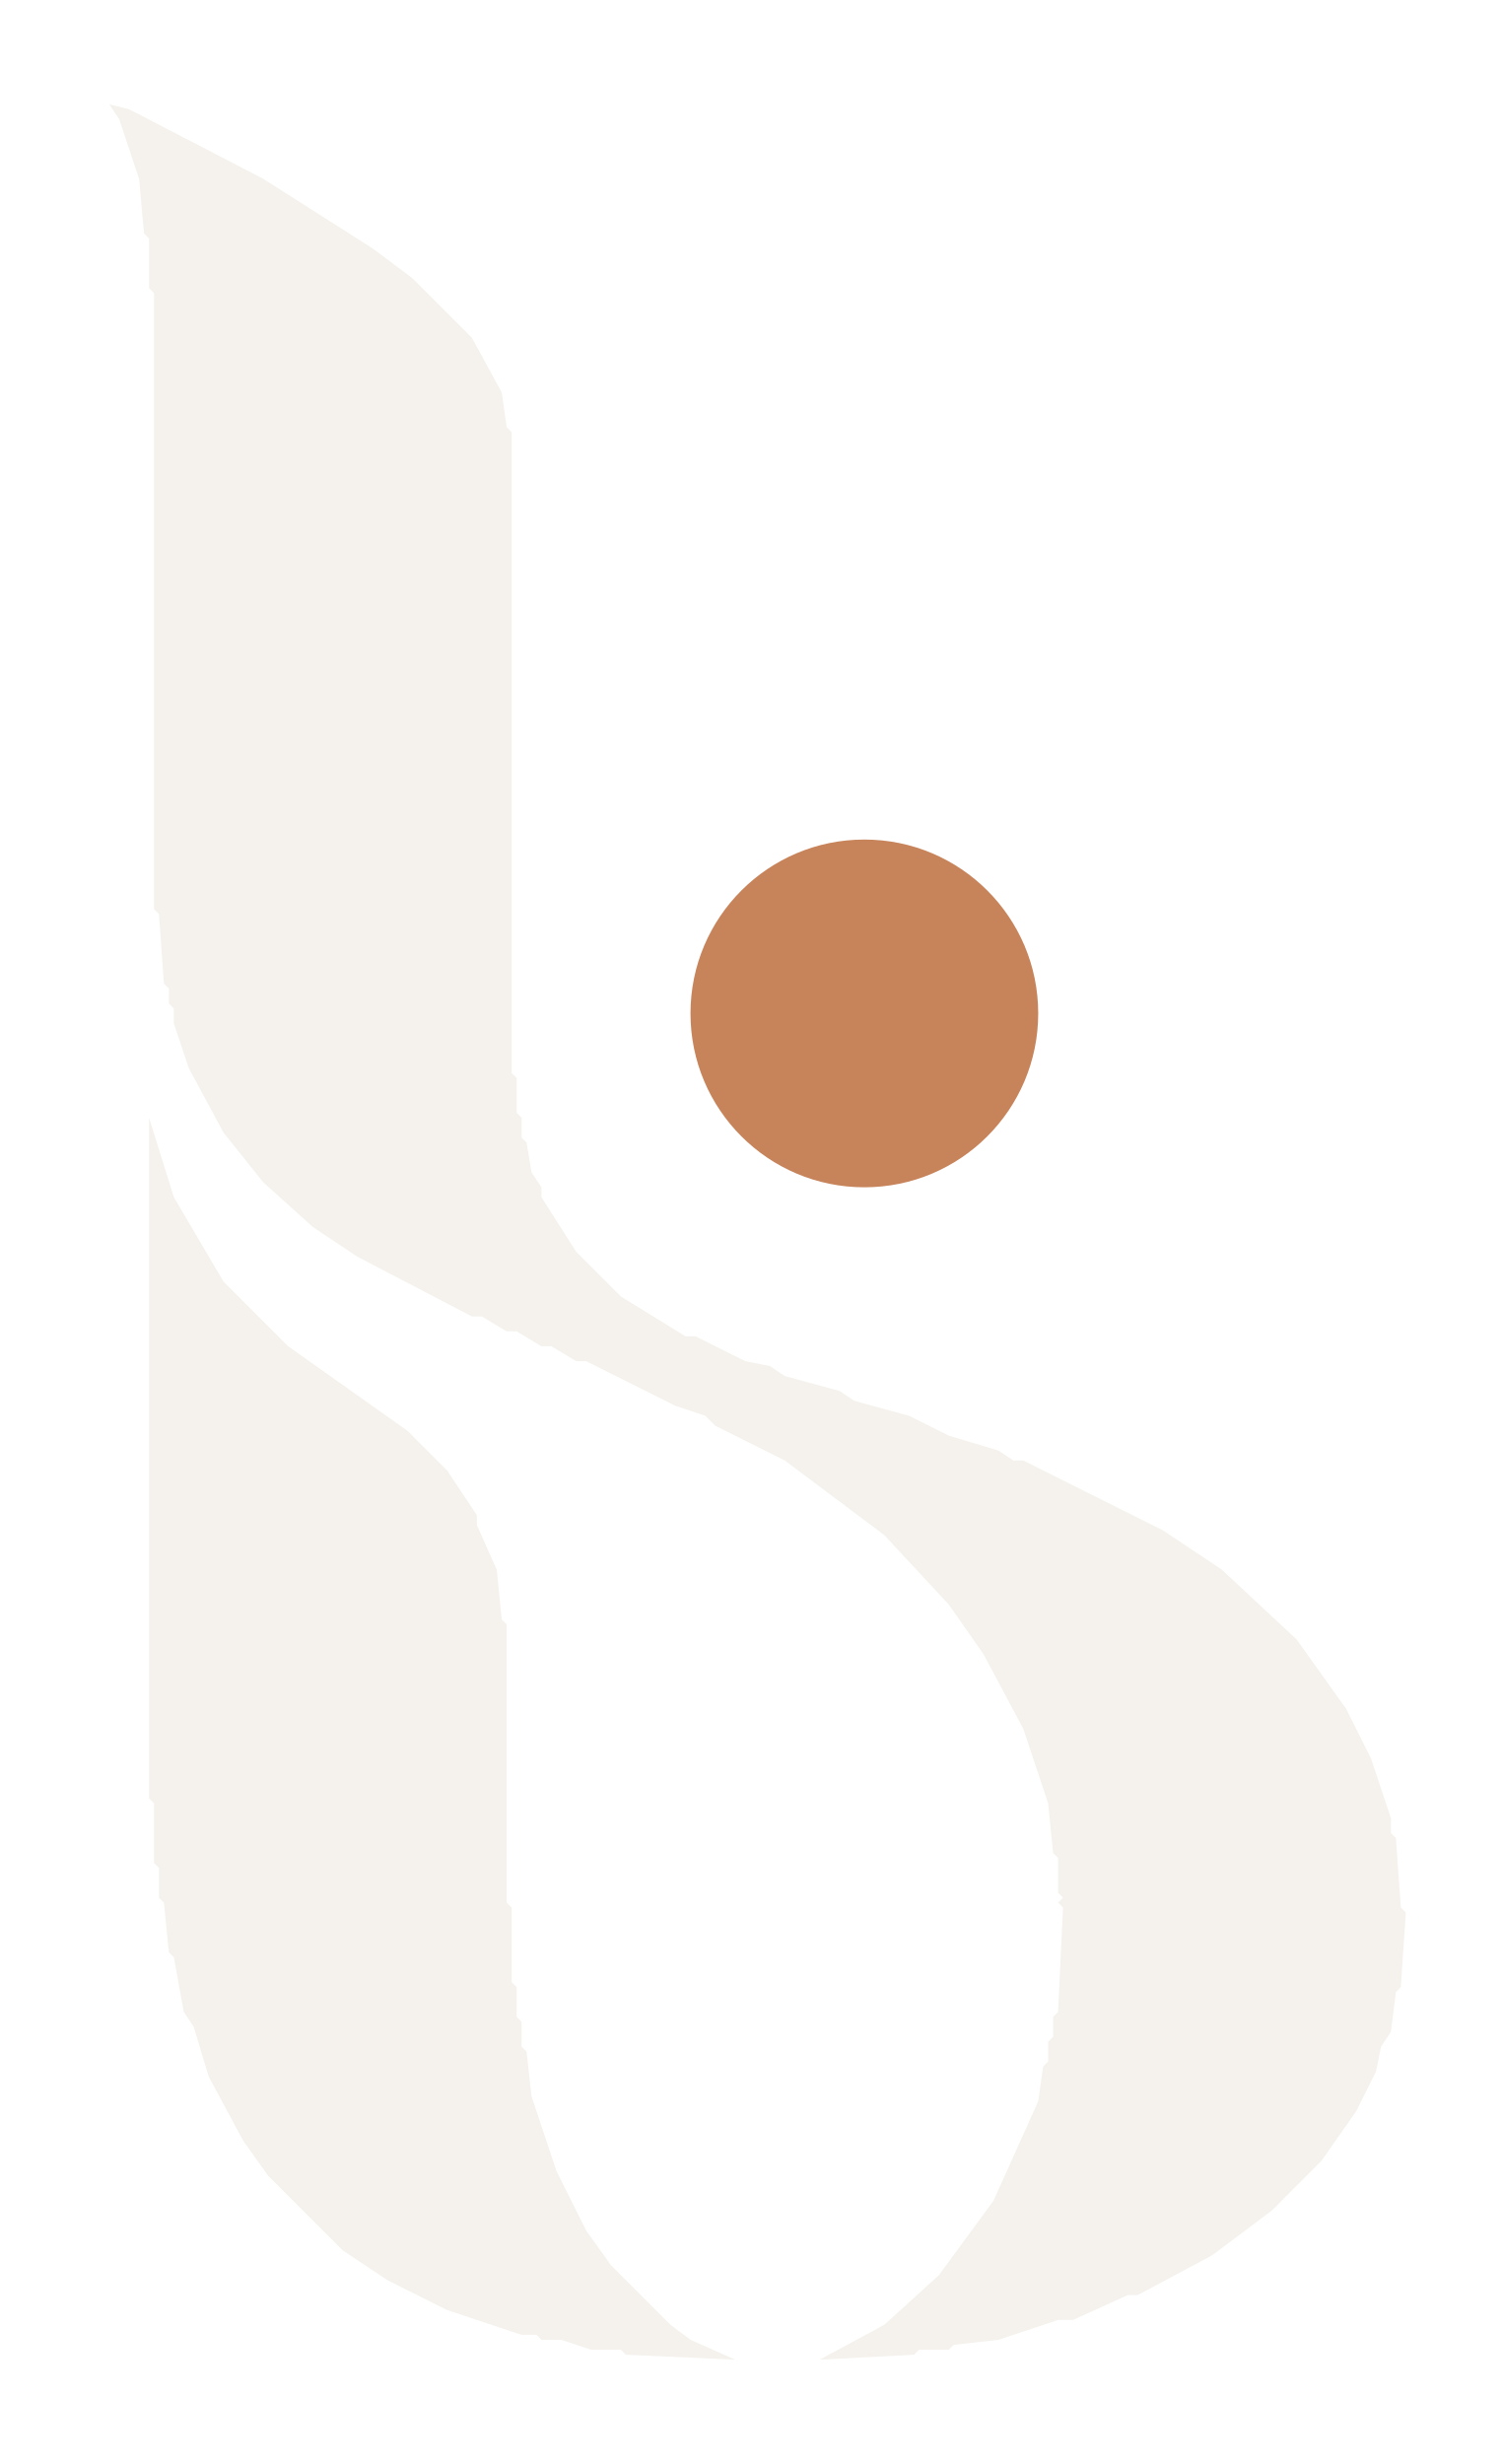
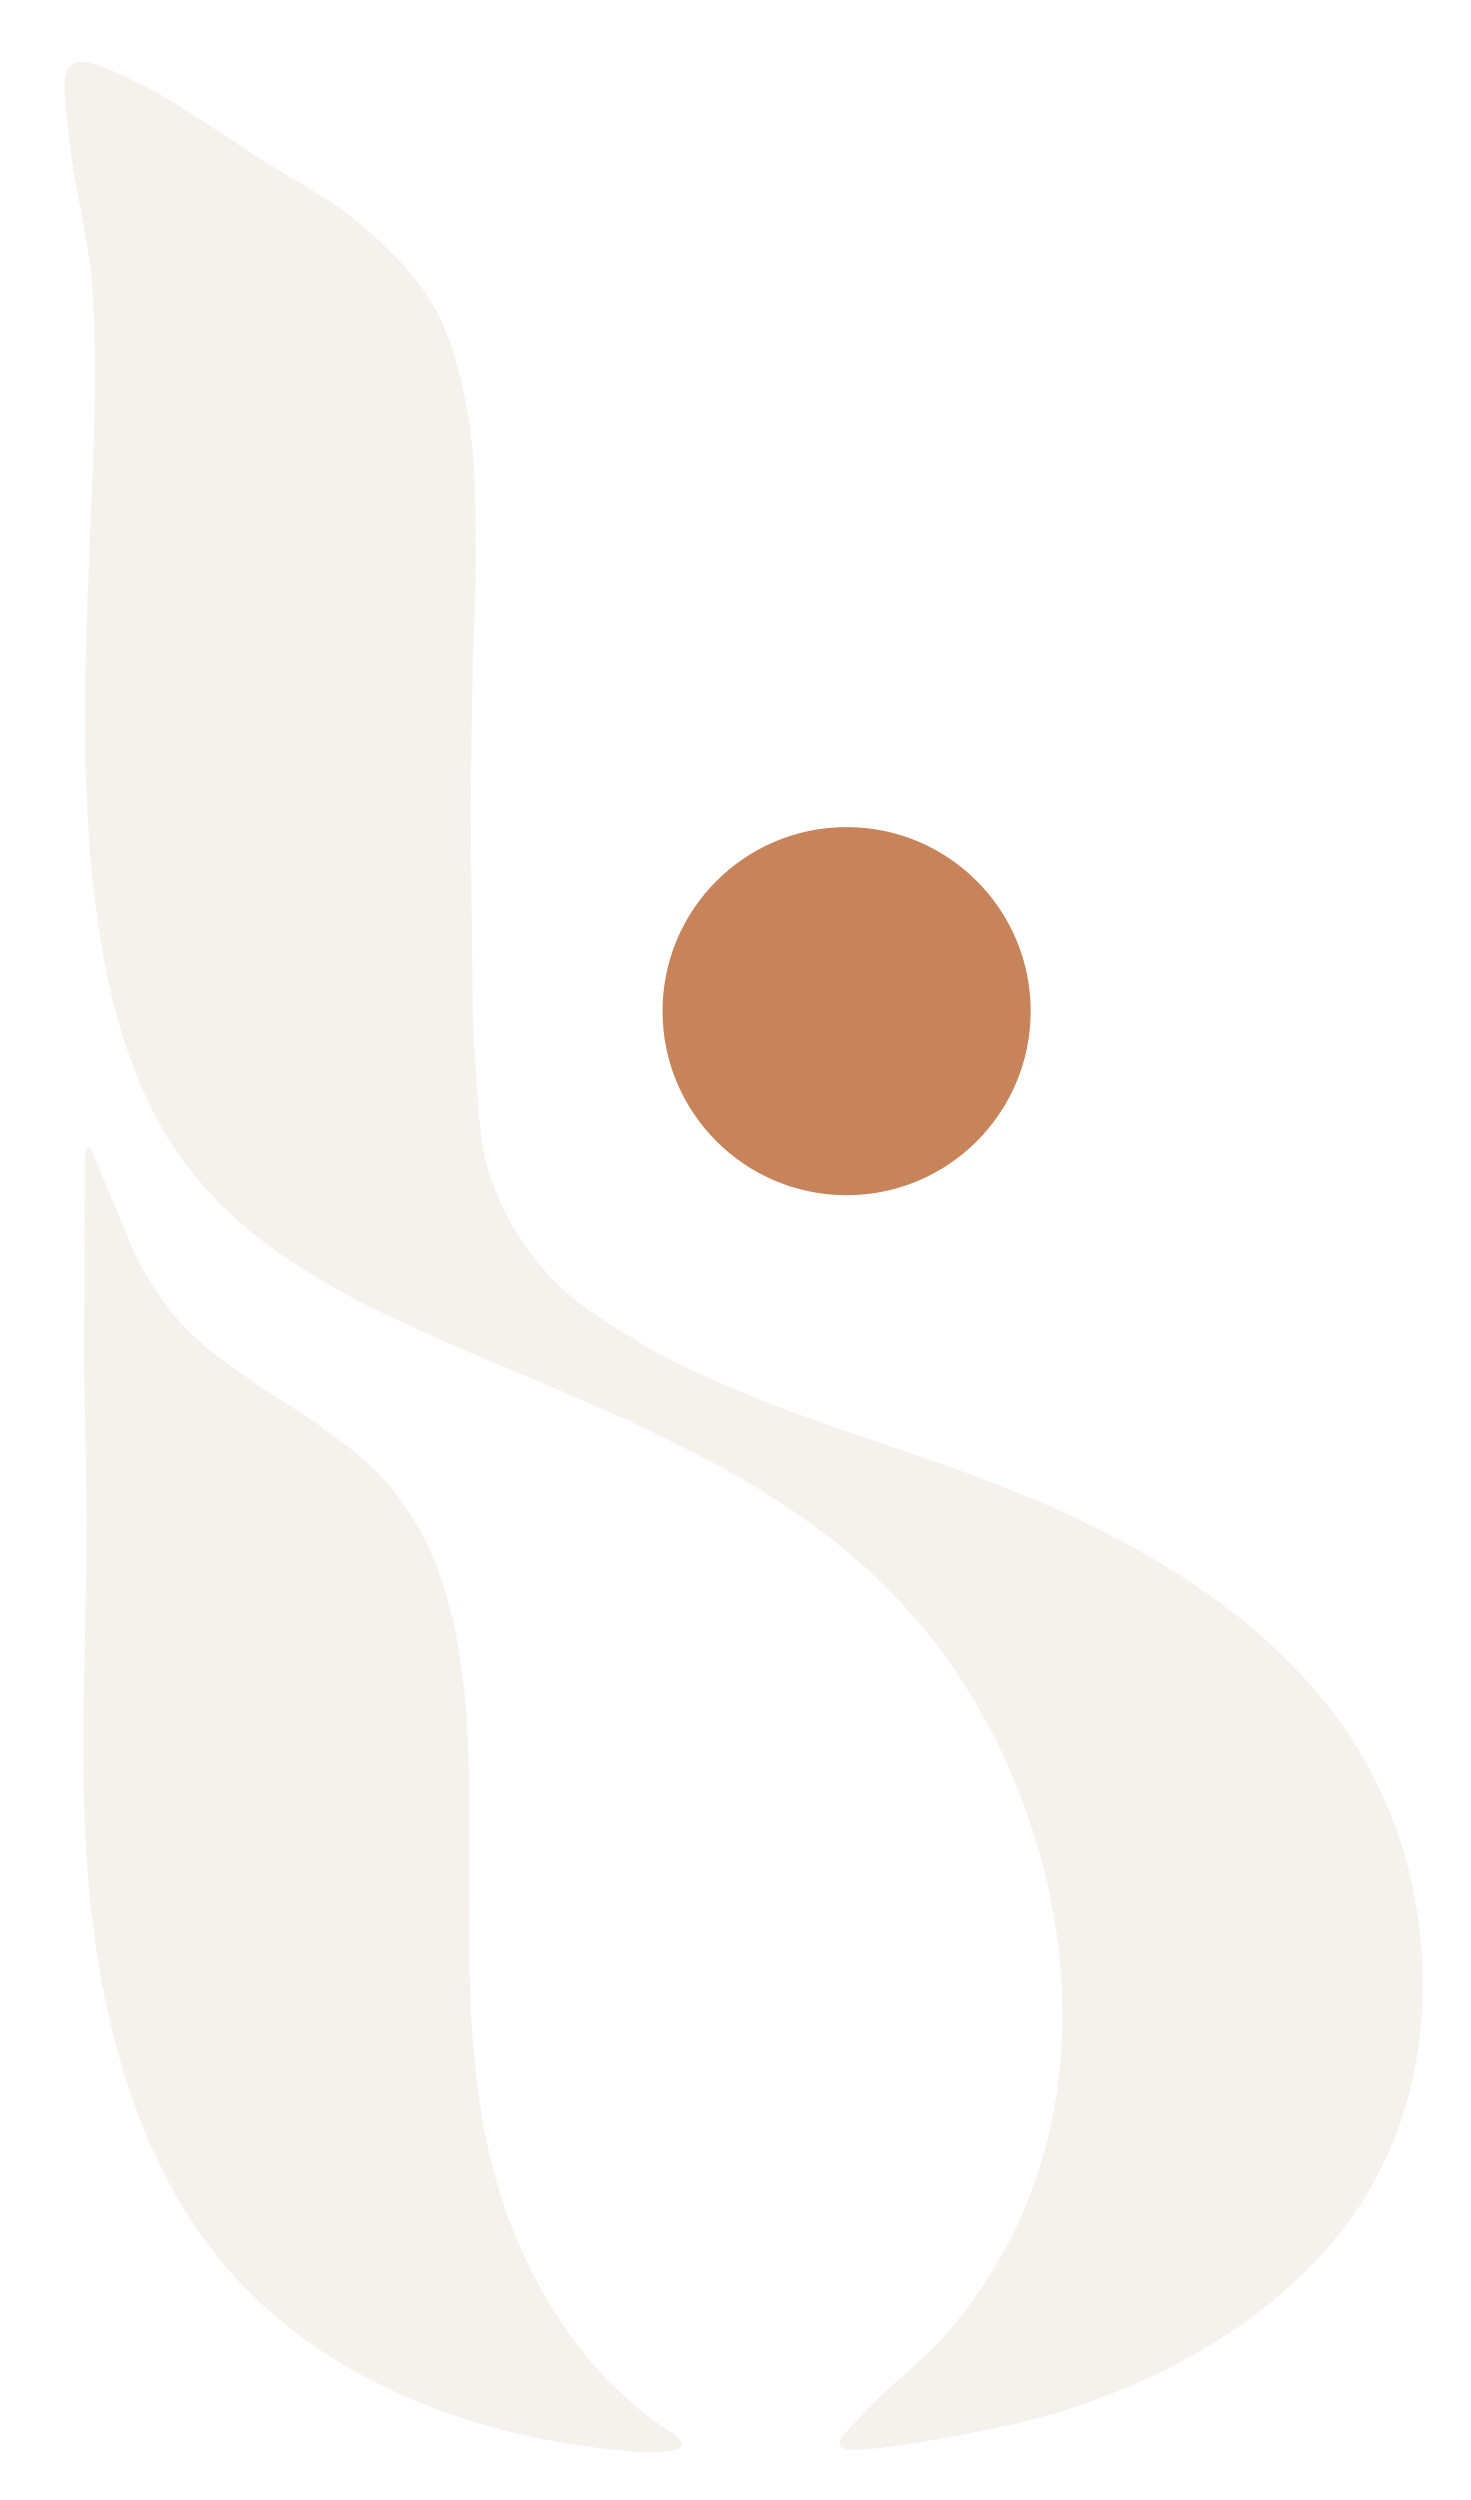
- <svg xmlns="http://www.w3.org/2000/svg" viewBox="12 10 302 496" role="img" aria-label="The Waypoint brack.io monogram">
+ <svg xmlns="http://www.w3.org/2000/svg" viewBox="0 0 277 471" role="img" aria-label="The Waypoint brack.io monogram">
  <g fill="#F5F2ED">
-     <path d="M 34,31 L 36,34 L 40,46 L 41,57 L 42,58 L 42,68 L 43,69 L 43,193 L 44,194 L 45,208 L 46,209 L 46,212 L 47,213 L 47,216 L 50,225 L 57,238 L 65,248 L 75,257 L 84,263 L 107,275 L 109,275 L 114,278 L 116,278 L 121,281 L 123,281 L 128,284 L 130,284 L 148,293 L 154,295 L 156,297 L 170,304 L 190,319 L 203,333 L 210,343 L 218,358 L 223,373 L 224,383 L 225,384 L 225,391 L 226,392 L 225,393 L 226,394 L 225,415 L 224,416 L 224,420 L 223,421 L 223,425 L 222,426 L 221,433 L 212,453 L 201,468 L 190,478 L 177,485 L 196,484 L 197,483 L 203,483 L 204,482 L 213,481 L 225,477 L 228,477 L 239,472 L 241,472 L 256,464 L 268,455 L 278,445 L 285,435 L 289,427 L 290,422 L 292,419 L 293,411 L 294,410 L 295,395 L 294,394 L 293,380 L 292,379 L 292,376 L 288,364 L 283,354 L 273,340 L 258,326 L 246,318 L 218,304 L 216,304 L 213,302 L 203,299 L 195,295 L 184,292 L 181,290 L 170,287 L 167,285 L 162,284 L 152,279 L 150,279 L 137,271 L 128,262 L 121,251 L 121,249 L 119,246 L 118,240 L 117,239 L 117,235 L 116,234 L 116,227 L 115,226 L 115,97 L 114,96 L 113,89 L 107,78 L 95,66 L 87,60 L 65,46 L 38,32 Z" />
-     <path d="M 42,235 L 42,372 L 43,373 L 43,385 L 44,386 L 44,392 L 45,393 L 46,403 L 47,404 L 49,415 L 51,418 L 54,428 L 61,441 L 66,448 L 81,463 L 90,469 L 102,475 L 117,480 L 120,480 L 121,481 L 125,481 L 131,483 L 137,483 L 138,484 L 160,485 L 151,481 L 147,478 L 135,466 L 130,459 L 124,447 L 119,432 L 118,423 L 117,422 L 117,417 L 116,416 L 116,410 L 115,409 L 115,394 L 114,393 L 114,337 L 113,336 L 112,326 L 108,317 L 108,315 L 102,306 L 94,298 L 70,281 L 57,268 L 47,251 Z" />
+     <path d="M 13.336,12.295 C 11.035,14.243 12.615,21.192 13.265,27.859 C 13.914,34.527 16.472,44.245 17.233,52.299 C 17.994,60.352 17.868,68.275 17.832,76.180 C 17.796,84.086 17.291,91.871 17.016,99.732 C 16.741,107.594 16.315,115.441 16.183,123.348 C 16.050,131.255 15.909,139.212 16.221,147.173 C 16.532,155.135 16.965,163.321 18.052,171.118 C 19.139,178.914 20.517,186.787 22.744,193.951 C 24.970,201.114 27.700,208.063 31.409,214.097 C 35.119,220.132 39.764,225.425 44.999,230.159 C 50.233,234.894 56.446,238.778 62.818,242.503 C 69.190,246.228 76.269,249.331 83.230,252.510 C 90.191,255.689 97.551,258.494 104.583,261.576 C 111.616,264.657 118.698,267.635 125.424,270.999 C 132.150,274.364 138.769,277.799 144.942,281.764 C 151.115,285.730 157.066,289.921 162.459,294.791 C 167.852,299.660 172.901,305.044 177.300,310.980 C 181.699,316.916 185.636,323.573 188.854,330.407 C 192.071,337.240 194.739,344.628 196.603,351.980 C 198.468,359.332 199.695,367.031 200.040,374.519 C 200.384,382.007 199.998,389.609 198.668,396.907 C 197.337,404.205 195.203,411.466 192.059,418.309 C 188.914,425.152 184.710,431.900 179.802,437.964 C 174.893,444.029 166.019,450.792 162.608,454.695 C 159.198,458.597 156.493,460.663 159.338,461.379 C 162.184,462.095 172.583,460.276 179.680,458.991 C 186.776,457.706 194.661,456.071 201.917,453.669 C 209.174,451.267 216.553,448.240 223.221,444.576 C 229.888,440.913 236.380,436.605 241.923,431.688 C 247.465,426.771 252.567,421.213 256.475,415.076 C 260.384,408.940 263.450,402.000 265.374,394.868 C 267.298,387.736 268.141,379.837 268.020,372.284 C 267.898,364.731 266.728,356.779 264.645,349.551 C 262.562,342.323 259.400,335.230 255.523,328.917 C 251.646,322.604 246.695,316.886 241.381,311.673 C 236.068,306.460 229.908,301.833 223.642,297.640 C 217.377,293.446 210.521,289.797 203.788,286.514 C 197.056,283.231 190.097,280.563 183.248,277.941 C 176.400,275.319 169.532,273.220 162.696,270.782 C 155.859,268.344 149.021,266.144 142.229,263.312 C 135.437,260.481 128.381,257.592 121.945,253.791 C 115.509,249.990 108.532,245.831 103.613,240.508 C 98.693,235.184 94.791,228.840 92.430,221.851 C 90.070,214.862 90.036,206.418 89.449,198.573 C 88.863,190.728 89.031,182.637 88.911,174.781 C 88.791,166.925 88.709,159.280 88.727,151.439 C 88.746,143.598 88.870,135.784 89.020,127.733 C 89.171,119.682 89.746,111.226 89.632,103.132 C 89.518,95.038 89.603,86.650 88.336,79.170 C 87.069,71.691 85.410,64.388 82.029,58.256 C 78.648,52.123 73.697,47.195 68.052,42.376 C 62.406,37.558 54.985,33.712 48.155,29.345 C 41.325,24.977 32.874,19.014 27.071,16.172 C 21.268,13.331 15.638,10.348 13.336,12.295 Z" />
+     <path d="M 16.486,216.147 C 15.688,216.372 16.070,222.121 15.972,226.475 C 15.874,230.829 15.920,237.075 15.899,242.269 C 15.878,247.464 15.804,252.527 15.846,257.641 C 15.887,262.755 16.071,267.863 16.150,272.954 C 16.229,278.044 16.325,283.124 16.319,288.184 C 16.312,293.244 16.198,298.287 16.113,303.315 C 16.027,308.343 15.870,313.354 15.805,318.354 C 15.741,323.354 15.659,328.339 15.724,333.314 C 15.790,338.289 15.894,343.252 16.199,348.204 C 16.503,353.157 16.916,358.123 17.551,363.029 C 18.186,367.936 18.981,372.852 20.009,377.642 C 21.037,382.433 22.250,387.188 23.720,391.772 C 25.189,396.355 26.868,400.857 28.827,405.141 C 30.786,409.425 32.977,413.583 35.474,417.476 C 37.970,421.369 40.740,425.076 43.805,428.499 C 46.869,431.923 50.249,435.101 53.861,438.017 C 57.473,440.933 61.377,443.594 65.478,445.993 C 69.580,448.393 73.941,450.535 78.469,452.412 C 82.997,454.290 87.753,455.908 92.645,457.258 C 97.536,458.608 102.739,459.715 107.818,460.514 C 112.897,461.312 119.693,462.110 123.119,462.049 C 126.545,461.987 128.861,461.531 128.375,460.146 C 127.888,458.761 123.167,456.421 120.198,453.739 C 117.229,451.056 113.524,447.657 110.560,444.052 C 107.596,440.447 104.815,436.311 102.414,432.109 C 100.013,427.907 97.886,423.355 96.154,418.841 C 94.423,414.328 93.104,409.694 92.025,405.028 C 90.946,400.362 90.246,395.630 89.680,390.845 C 89.114,386.060 88.846,381.214 88.629,376.319 C 88.413,371.425 88.412,366.474 88.381,361.479 C 88.349,356.484 88.460,351.419 88.442,346.351 C 88.424,341.282 88.482,336.115 88.273,331.068 C 88.063,326.020 87.819,320.938 87.186,316.067 C 86.552,311.195 85.765,306.370 84.469,301.837 C 83.174,297.304 81.607,292.899 79.413,288.868 C 77.219,284.837 74.557,281.065 71.305,277.651 C 68.052,274.236 63.934,271.339 59.899,268.381 C 55.864,265.423 51.176,262.855 47.095,259.903 C 43.015,256.952 38.770,254.114 35.415,250.672 C 32.060,247.230 29.408,243.510 26.966,239.252 C 24.524,234.994 22.510,228.975 20.763,225.124 C 19.016,221.273 17.285,215.921 16.486,216.147 Z" />
  </g>
-   <circle cx="186" cy="214" r="35" fill="#C7835A" />
+   <circle cx="159.500" cy="190.500" r="34.677" fill="#C7835A" />
</svg>
